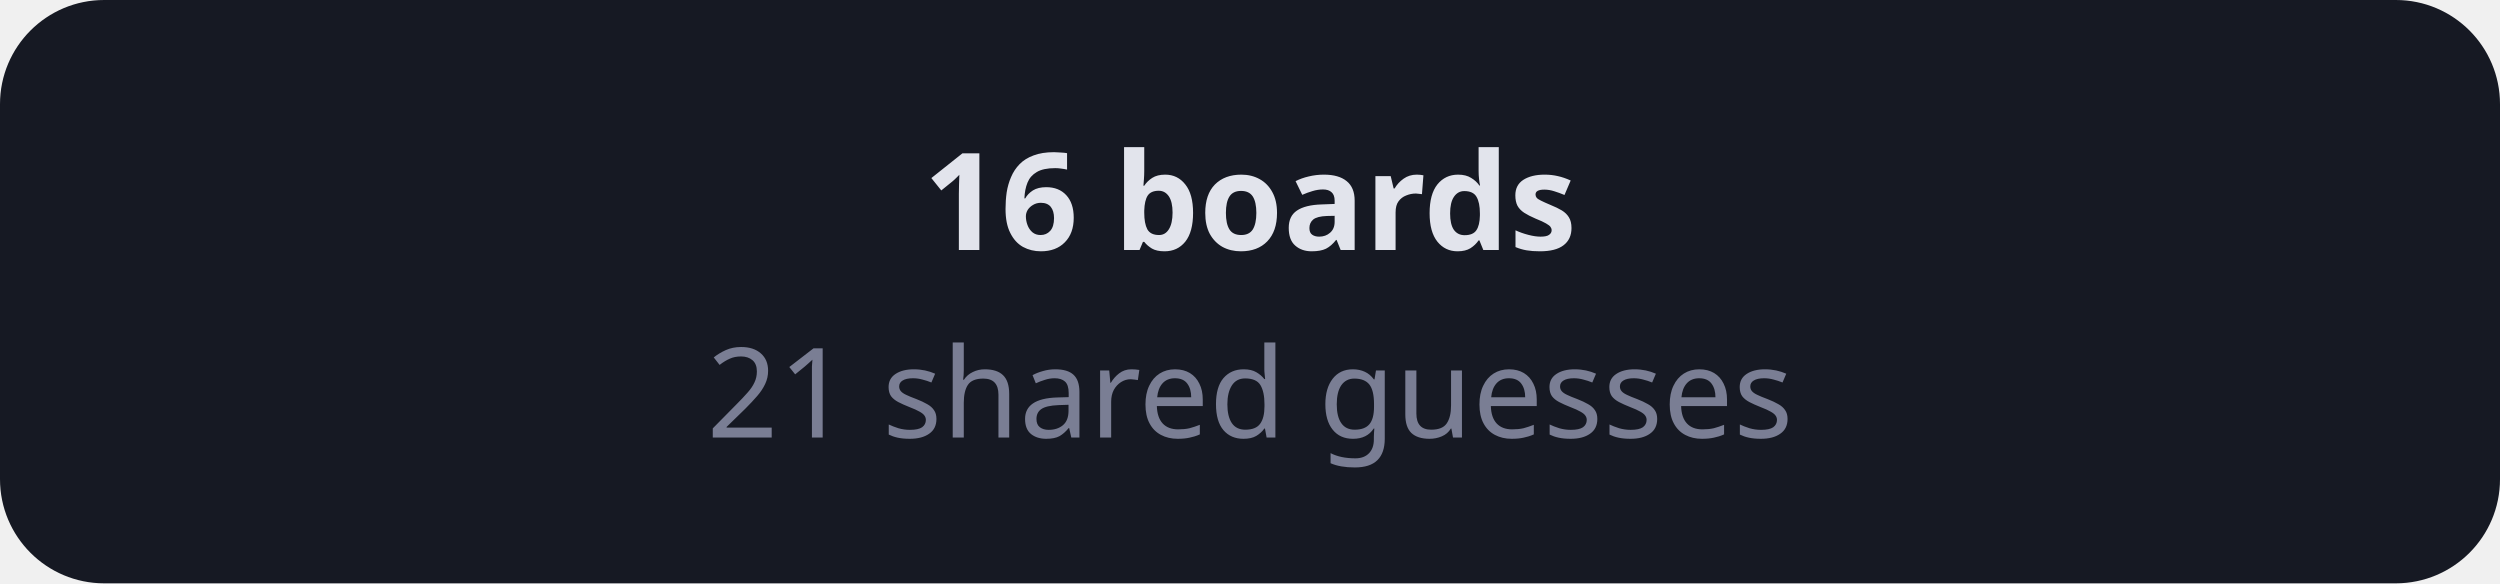
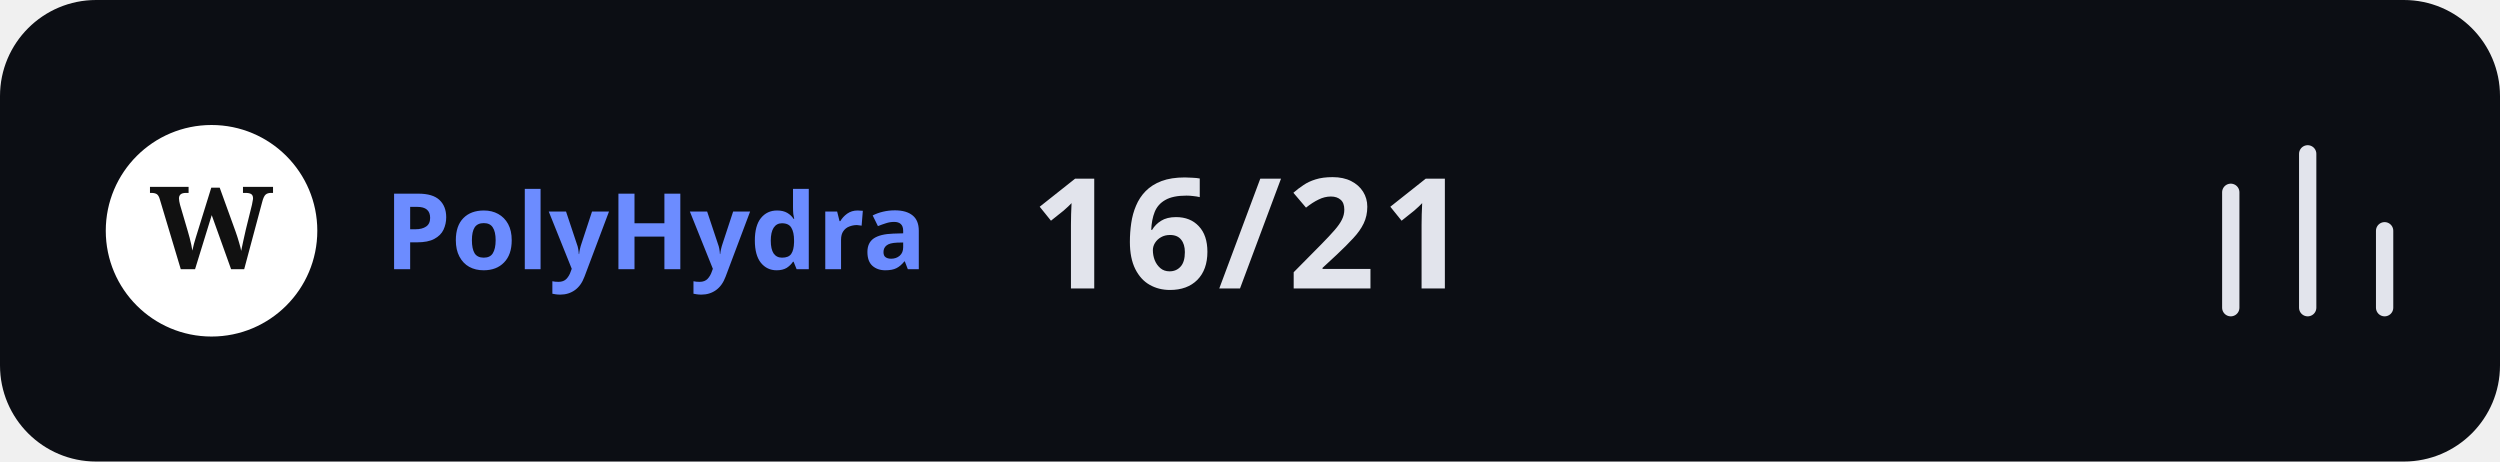
- <svg xmlns="http://www.w3.org/2000/svg" viewBox="0 0 240 56" width="240" height="56">
-   <rect width="240" height="56" rx="10" fill="#161923" />
-   <text x="120" y="24" text-anchor="middle" font-size="13" font-weight="600" font-family="DM Sans, system-ui, sans-serif" fill="#e2e4ec">16 boards</text>
-   <text x="120" y="42" text-anchor="middle" font-size="12" font-family="DM Sans, system-ui, sans-serif" fill="#7a7e94">21 shared guesses</text>
+ <svg xmlns="http://www.w3.org/2000/svg" viewBox="0 0 260 48" width="260" height="48">
+   <rect width="260" height="48" rx="10" fill="#0c0e14" />
+   <circle cx="22" cy="24" r="11" fill="#fff" />
+   <text x="22" y="28" text-anchor="middle" font-size="12" font-weight="800" font-family="Fraunces, Georgia, serif" fill="#111">W</text>
+   <text x="40" y="28" font-size="11" font-weight="700" font-family="DM Sans, system-ui, sans-serif" fill="#6c8cff">PolyHydra</text>
+   <text x="130" y="30" text-anchor="middle" font-size="16" font-weight="700" font-family="DM Sans, system-ui, sans-serif" fill="#e2e4ec" letter-spacing="0.6">16/21</text>
+   <g fill="none" stroke="#e2e4ec" stroke-width="1.8" stroke-linecap="round">
+     <line x1="232" y1="32" x2="232" y2="20" />
+     <line x1="240" y1="32" x2="240" y2="16" />
+     <line x1="248" y1="32" x2="248" y2="24" />
+   </g>
</svg>
